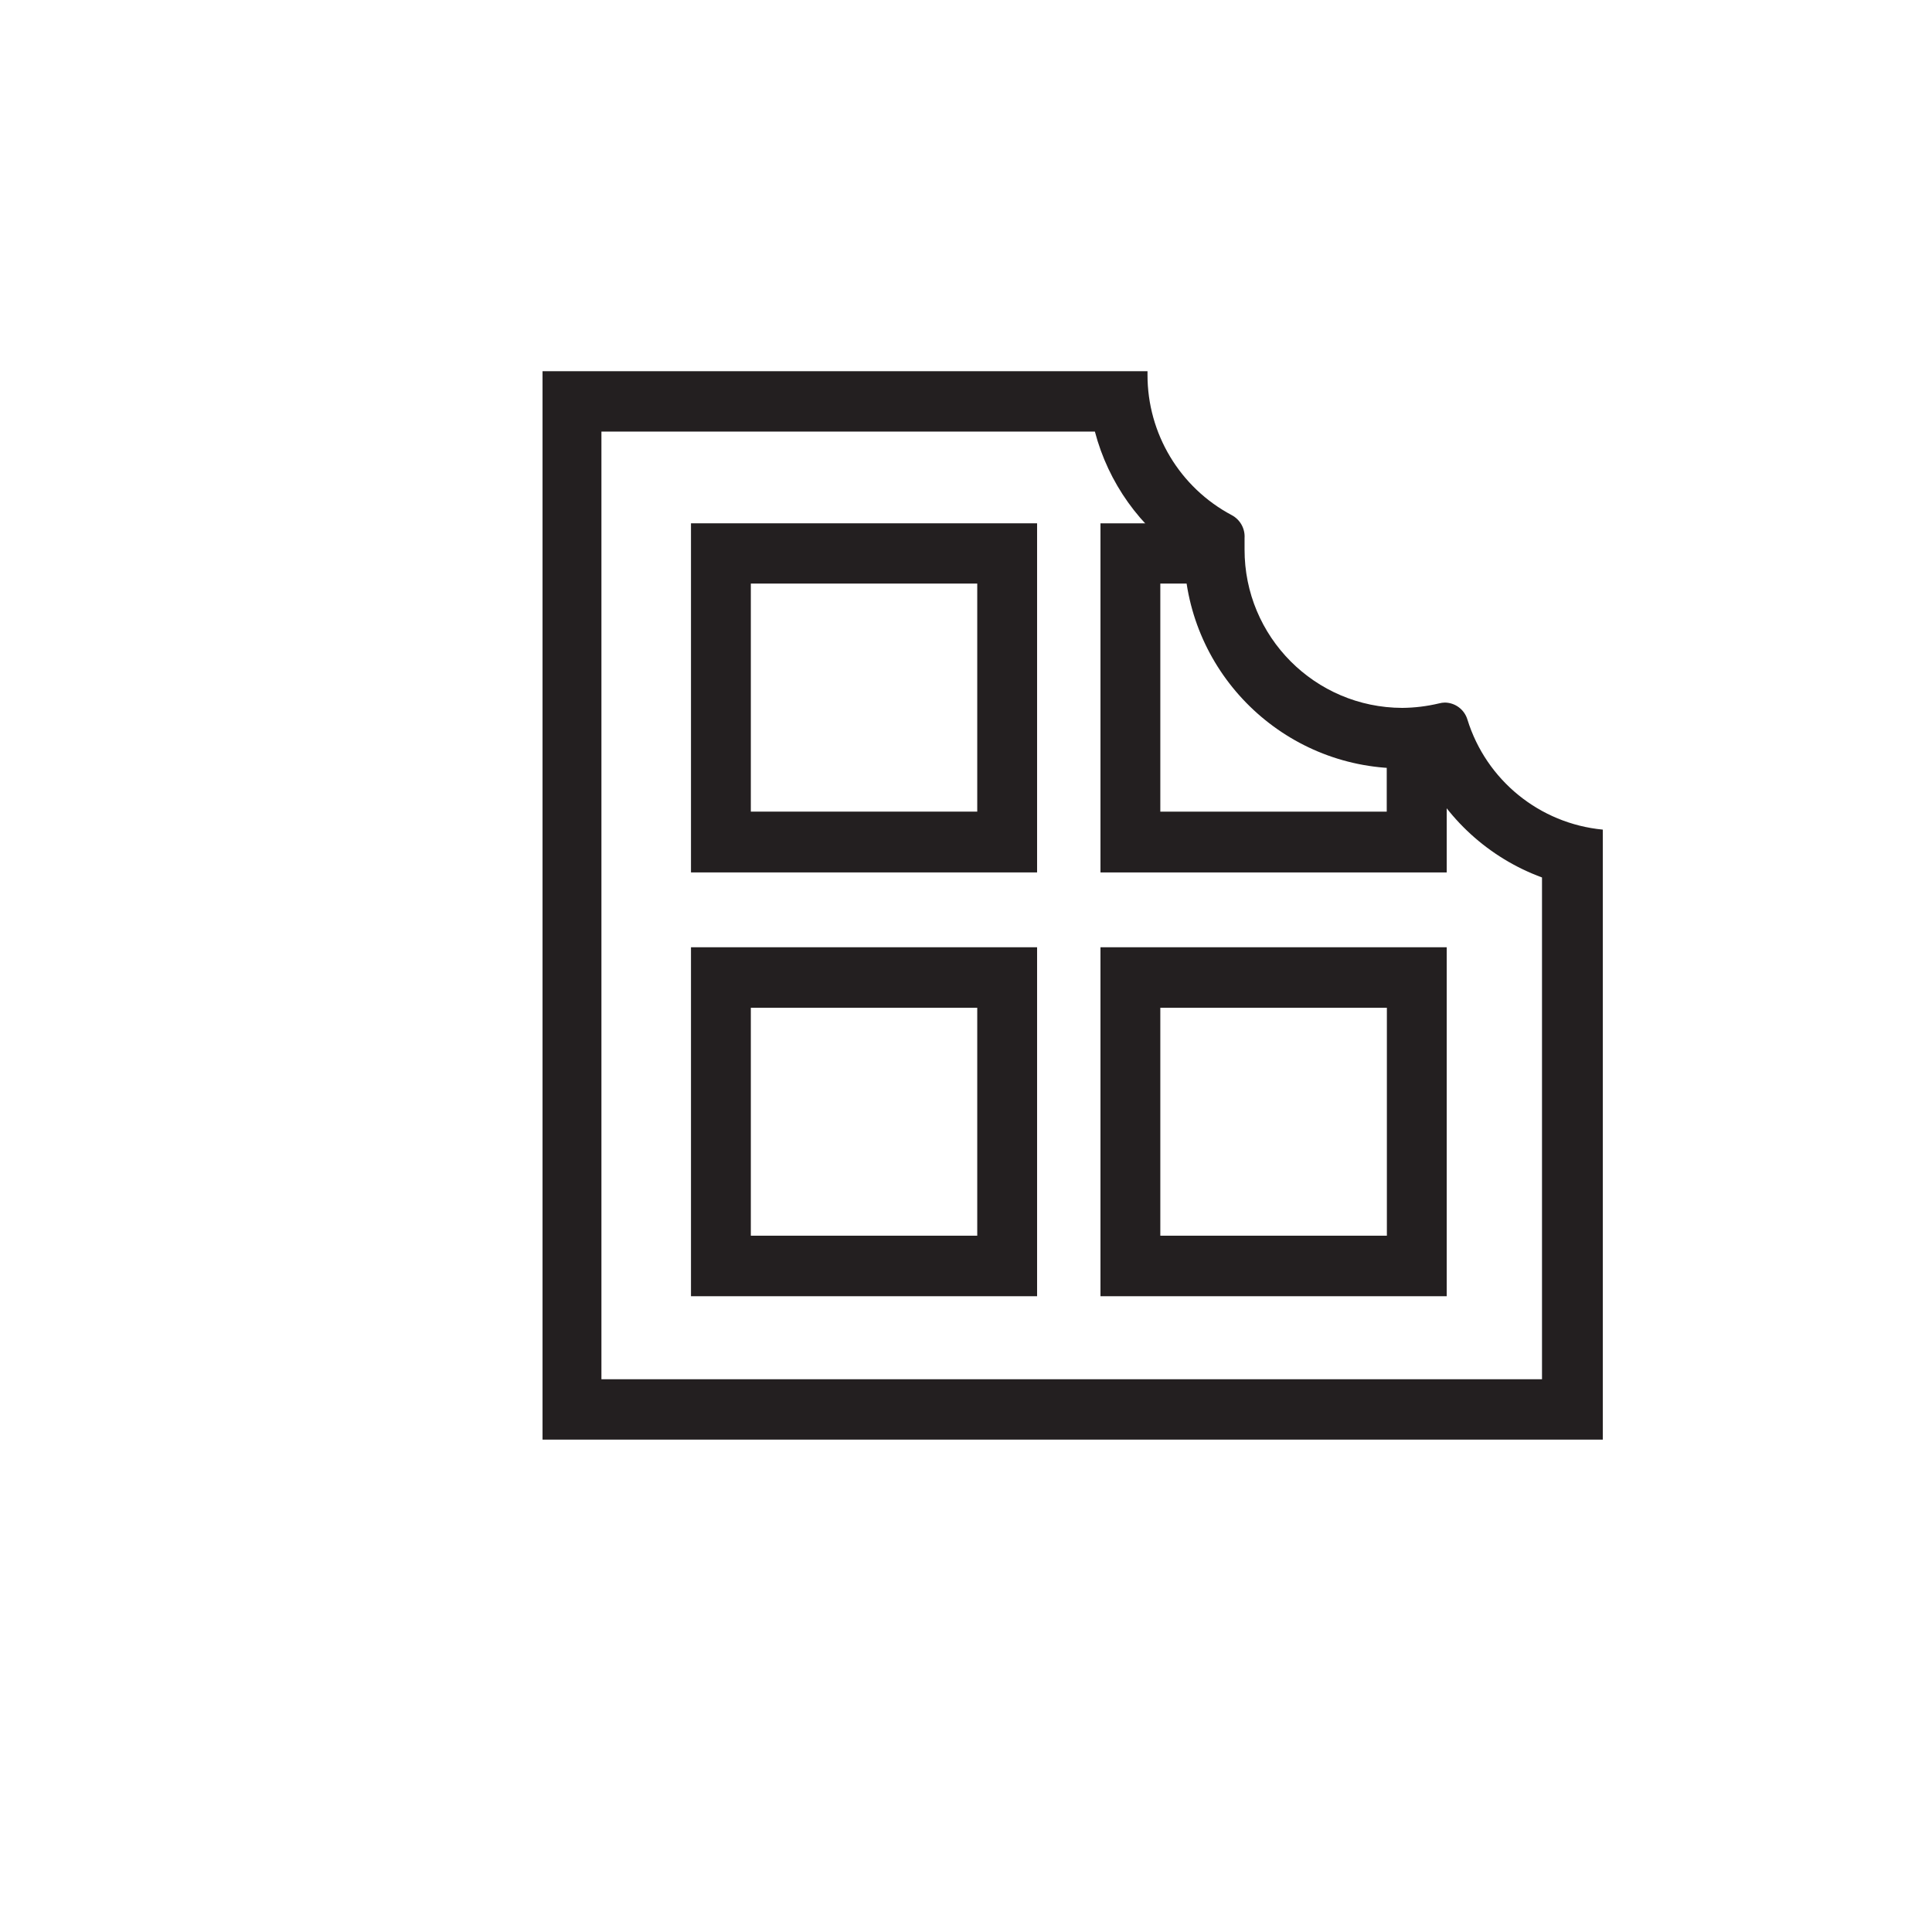
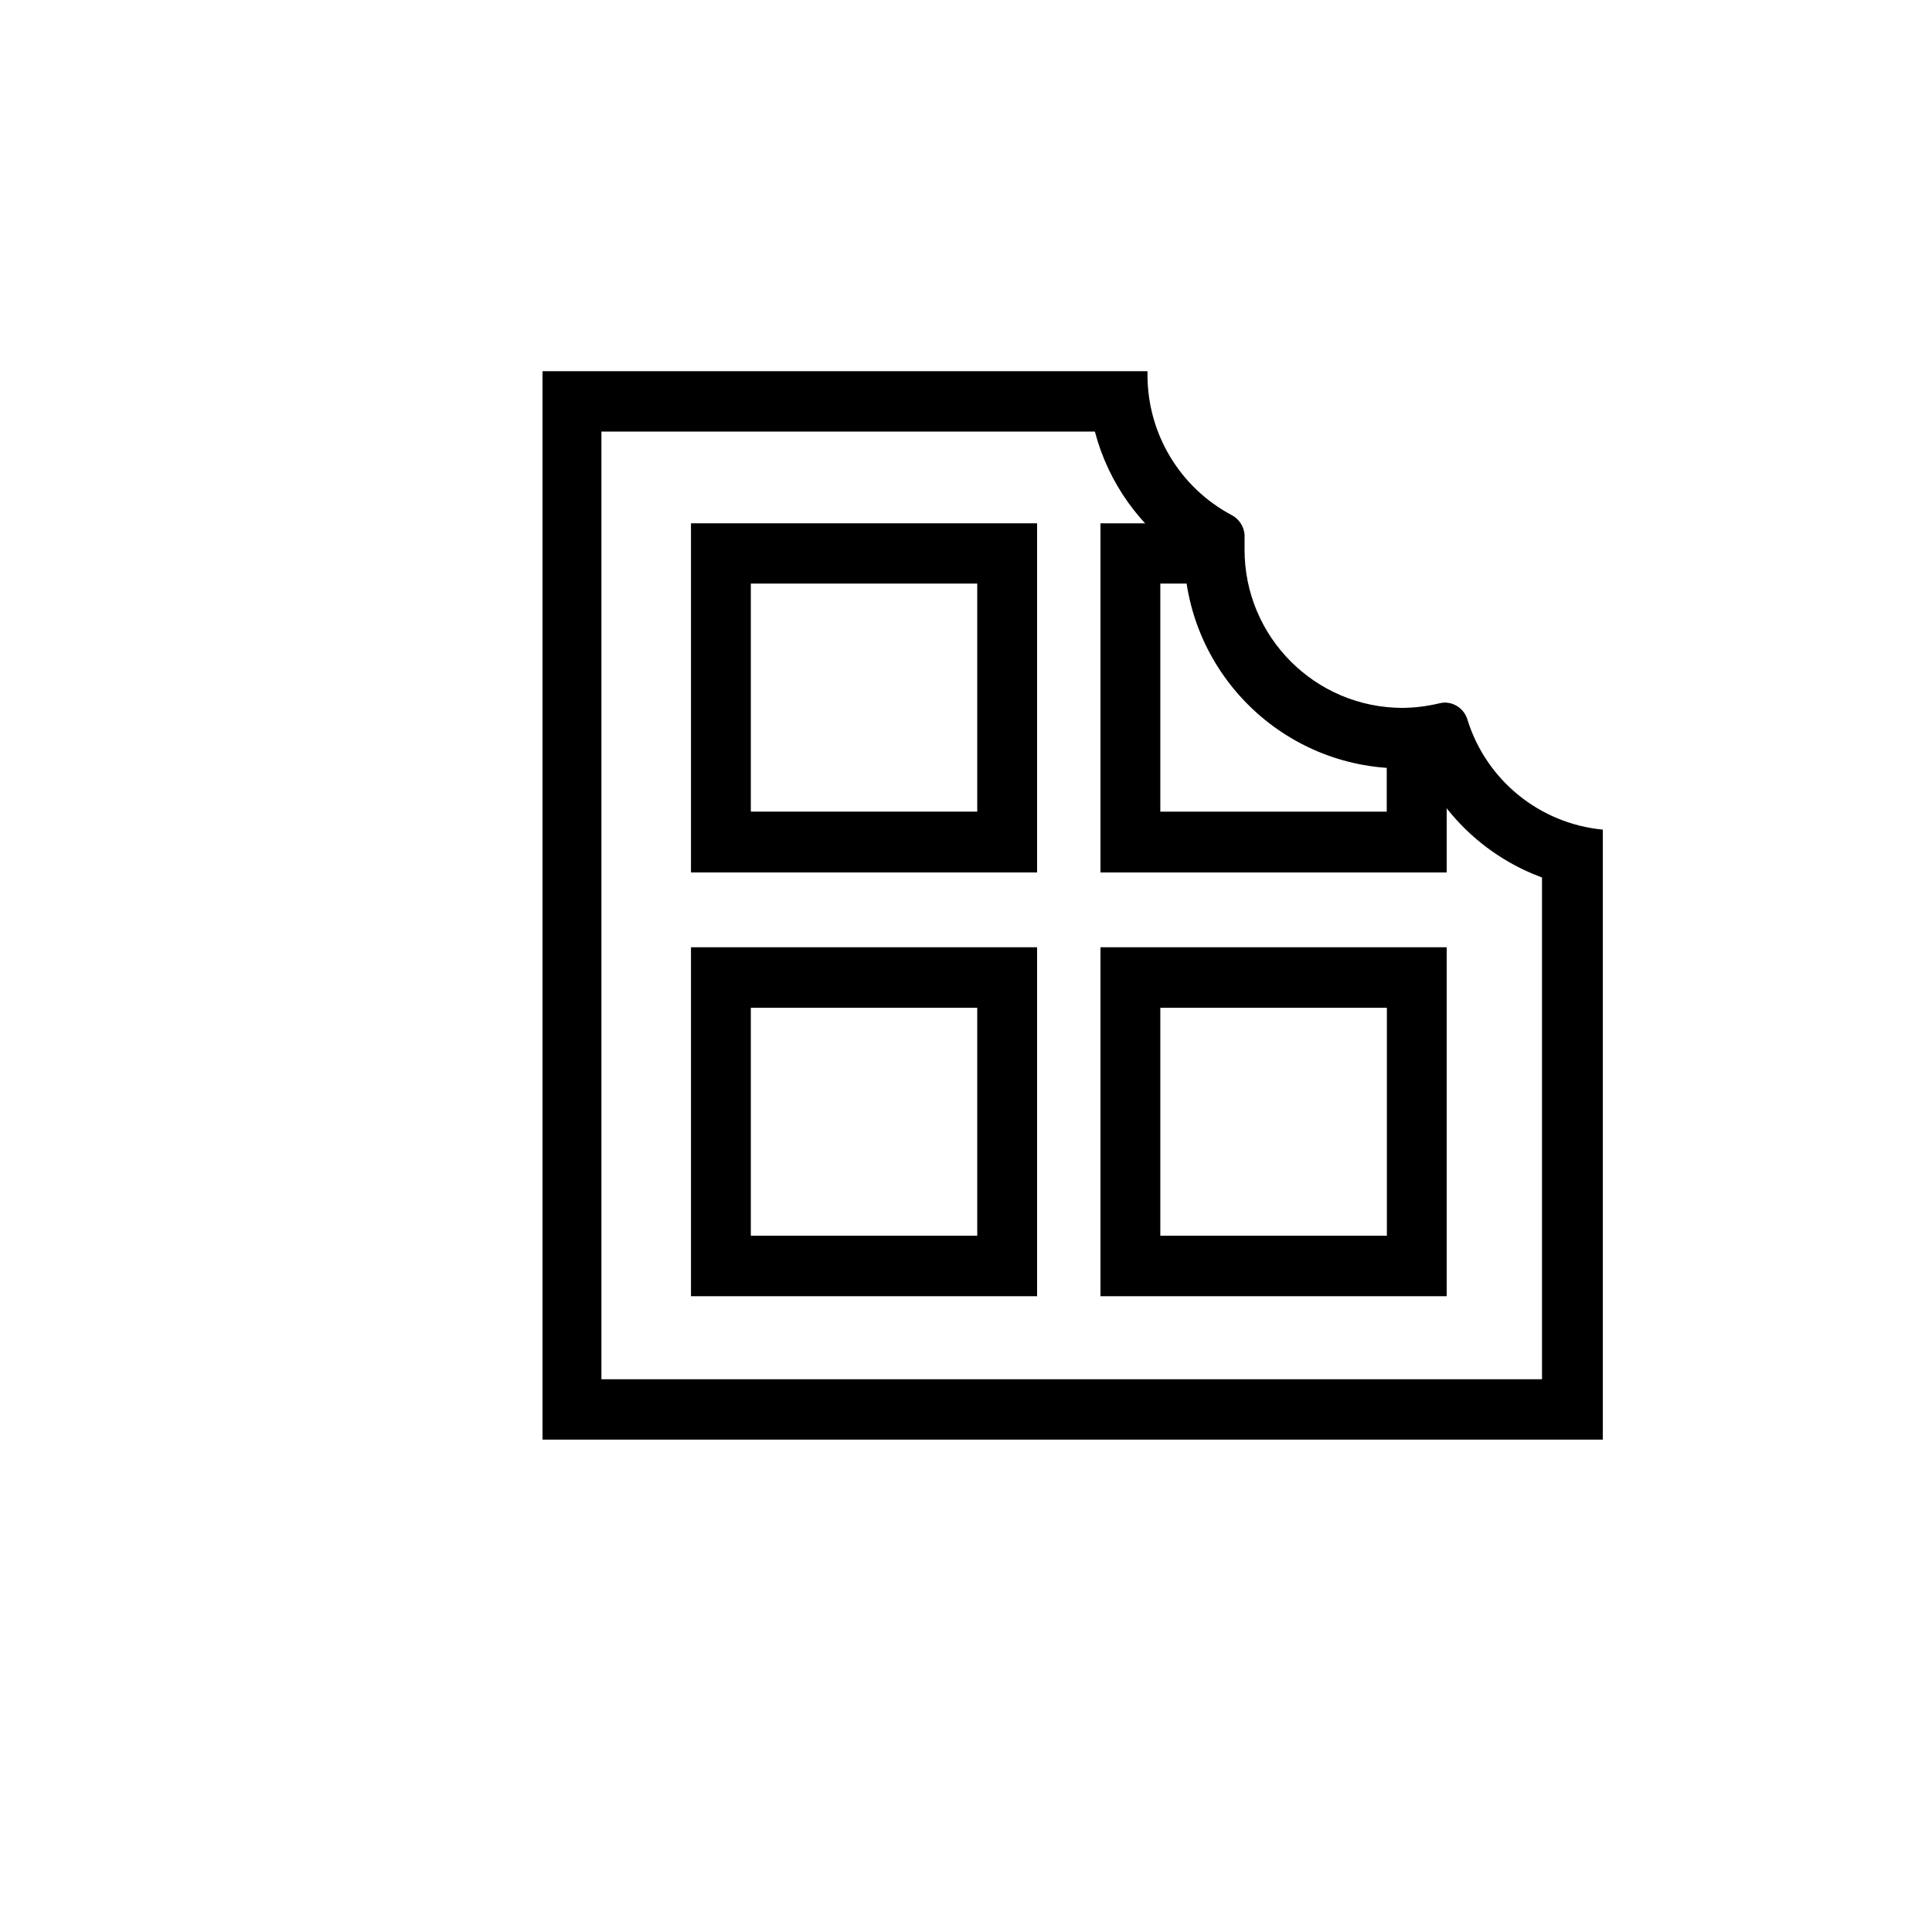
- <svg xmlns="http://www.w3.org/2000/svg" id="Layer_1" data-name="Layer 1" viewBox="0 0 141.73 141.73">
-   <defs>
-     <style>.cls-1{fill:#231f20;}</style>
-   </defs>
-   <path class="cls-1" d="M84.24,27.23H39.8v78.38h77.78V60.86a11.54,11.54,0,0,1-9.93-8.07A1.75,1.75,0,0,0,106,51.54a1.71,1.71,0,0,0-.43.06,12.08,12.08,0,0,1-2.7.33A11.6,11.6,0,0,1,91.3,40.3c0-.23,0-.46,0-.7v-.12a1.78,1.78,0,0,0-.94-1.69,11.63,11.63,0,0,1-6.18-10.3c0-.09,0-.18,0-.26m-3.86,4.43a15.87,15.87,0,0,0,6.55,9.18,16,16,0,0,0,15.91,15.53c.49,0,1,0,1.48-.08a15.89,15.89,0,0,0,8.86,8.08v36.81h-69V31.66Z" />
-   <path class="cls-1" d="M76.08,38.39H50.69V64H76.08ZM71.69,59.54H55.08V42.81H71.69Z" />
-   <path class="cls-1" d="M76.08,69.49H50.69v25.6H76.08ZM71.69,90.65H55.08V73.93H71.69Z" />
-   <path class="cls-1" d="M106.13,69.49H80.73v25.6h25.4Zm-4.39,21.16H85.12V73.93h16.62Z" />
-   <path class="cls-1" d="M101.73,59.54H85.12V42.81H89.4A45.86,45.86,0,0,0,87,38.39H80.73V64h25.4V56.36c-1.47-.6-2.92-1.23-4.4-1.82Z" />
+ <svg xmlns="http://www.w3.org/2000/svg" id="chocolates-svg" data-name="chocolates" viewBox="0 0 141.73 141.73">
+   <path d="M84.24,27.23H39.8v78.38h77.78V60.86a11.54,11.54,0,0,1-9.93-8.07A1.75,1.75,0,0,0,106,51.54a1.71,1.71,0,0,0-.43.06,12.08,12.08,0,0,1-2.7.33A11.6,11.6,0,0,1,91.3,40.3c0-.23,0-.46,0-.7v-.12a1.78,1.78,0,0,0-.94-1.69,11.63,11.63,0,0,1-6.18-10.3c0-.09,0-.18,0-.26m-3.86,4.43a15.87,15.87,0,0,0,6.55,9.18,16,16,0,0,0,15.91,15.53c.49,0,1,0,1.48-.08a15.89,15.89,0,0,0,8.86,8.08v36.81h-69V31.66Z" />
+   <path d="M76.08,38.39H50.69V64H76.08ZM71.69,59.54H55.08V42.81H71.69Z" />
+   <path d="M76.08,69.49H50.69v25.6H76.08ZM71.69,90.65H55.08V73.93H71.69Z" />
+   <path d="M106.13,69.49H80.73v25.6h25.4Zm-4.39,21.16H85.12V73.93h16.62Z" />
+   <path d="M101.73,59.54H85.12V42.81H89.4A45.86,45.86,0,0,0,87,38.39H80.73V64h25.4V56.36c-1.47-.6-2.92-1.23-4.4-1.82Z" />
</svg>
